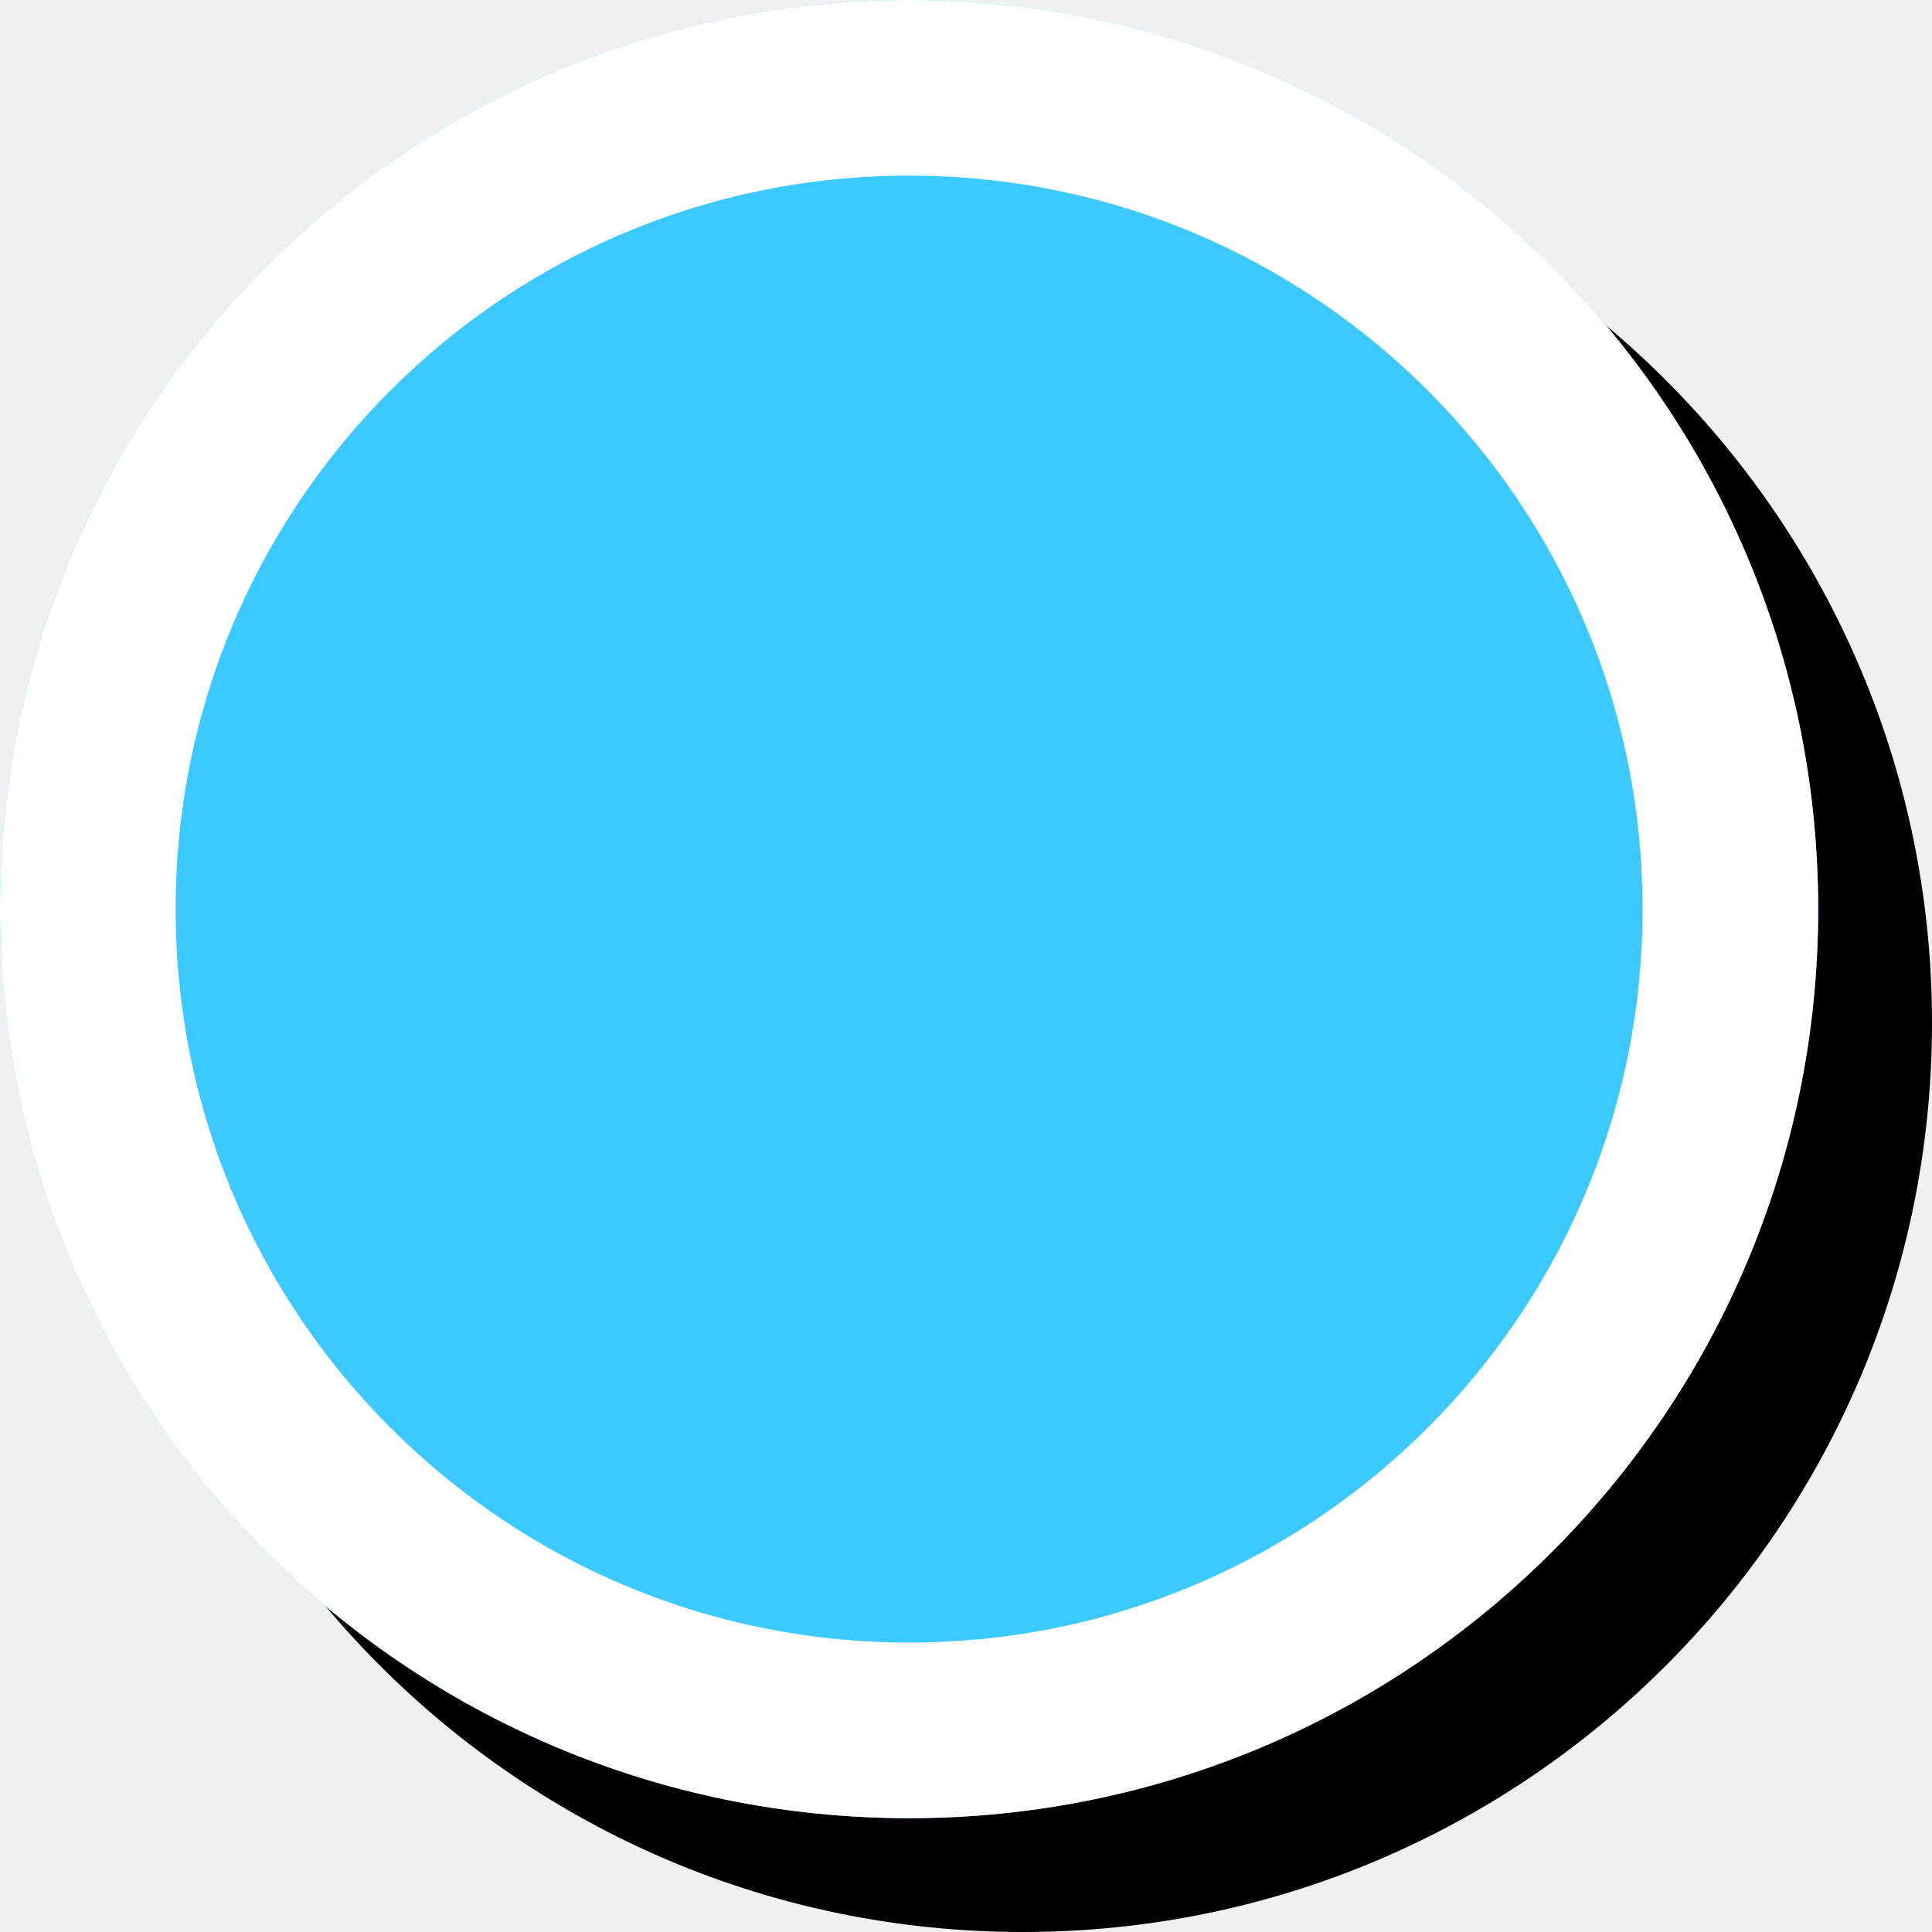
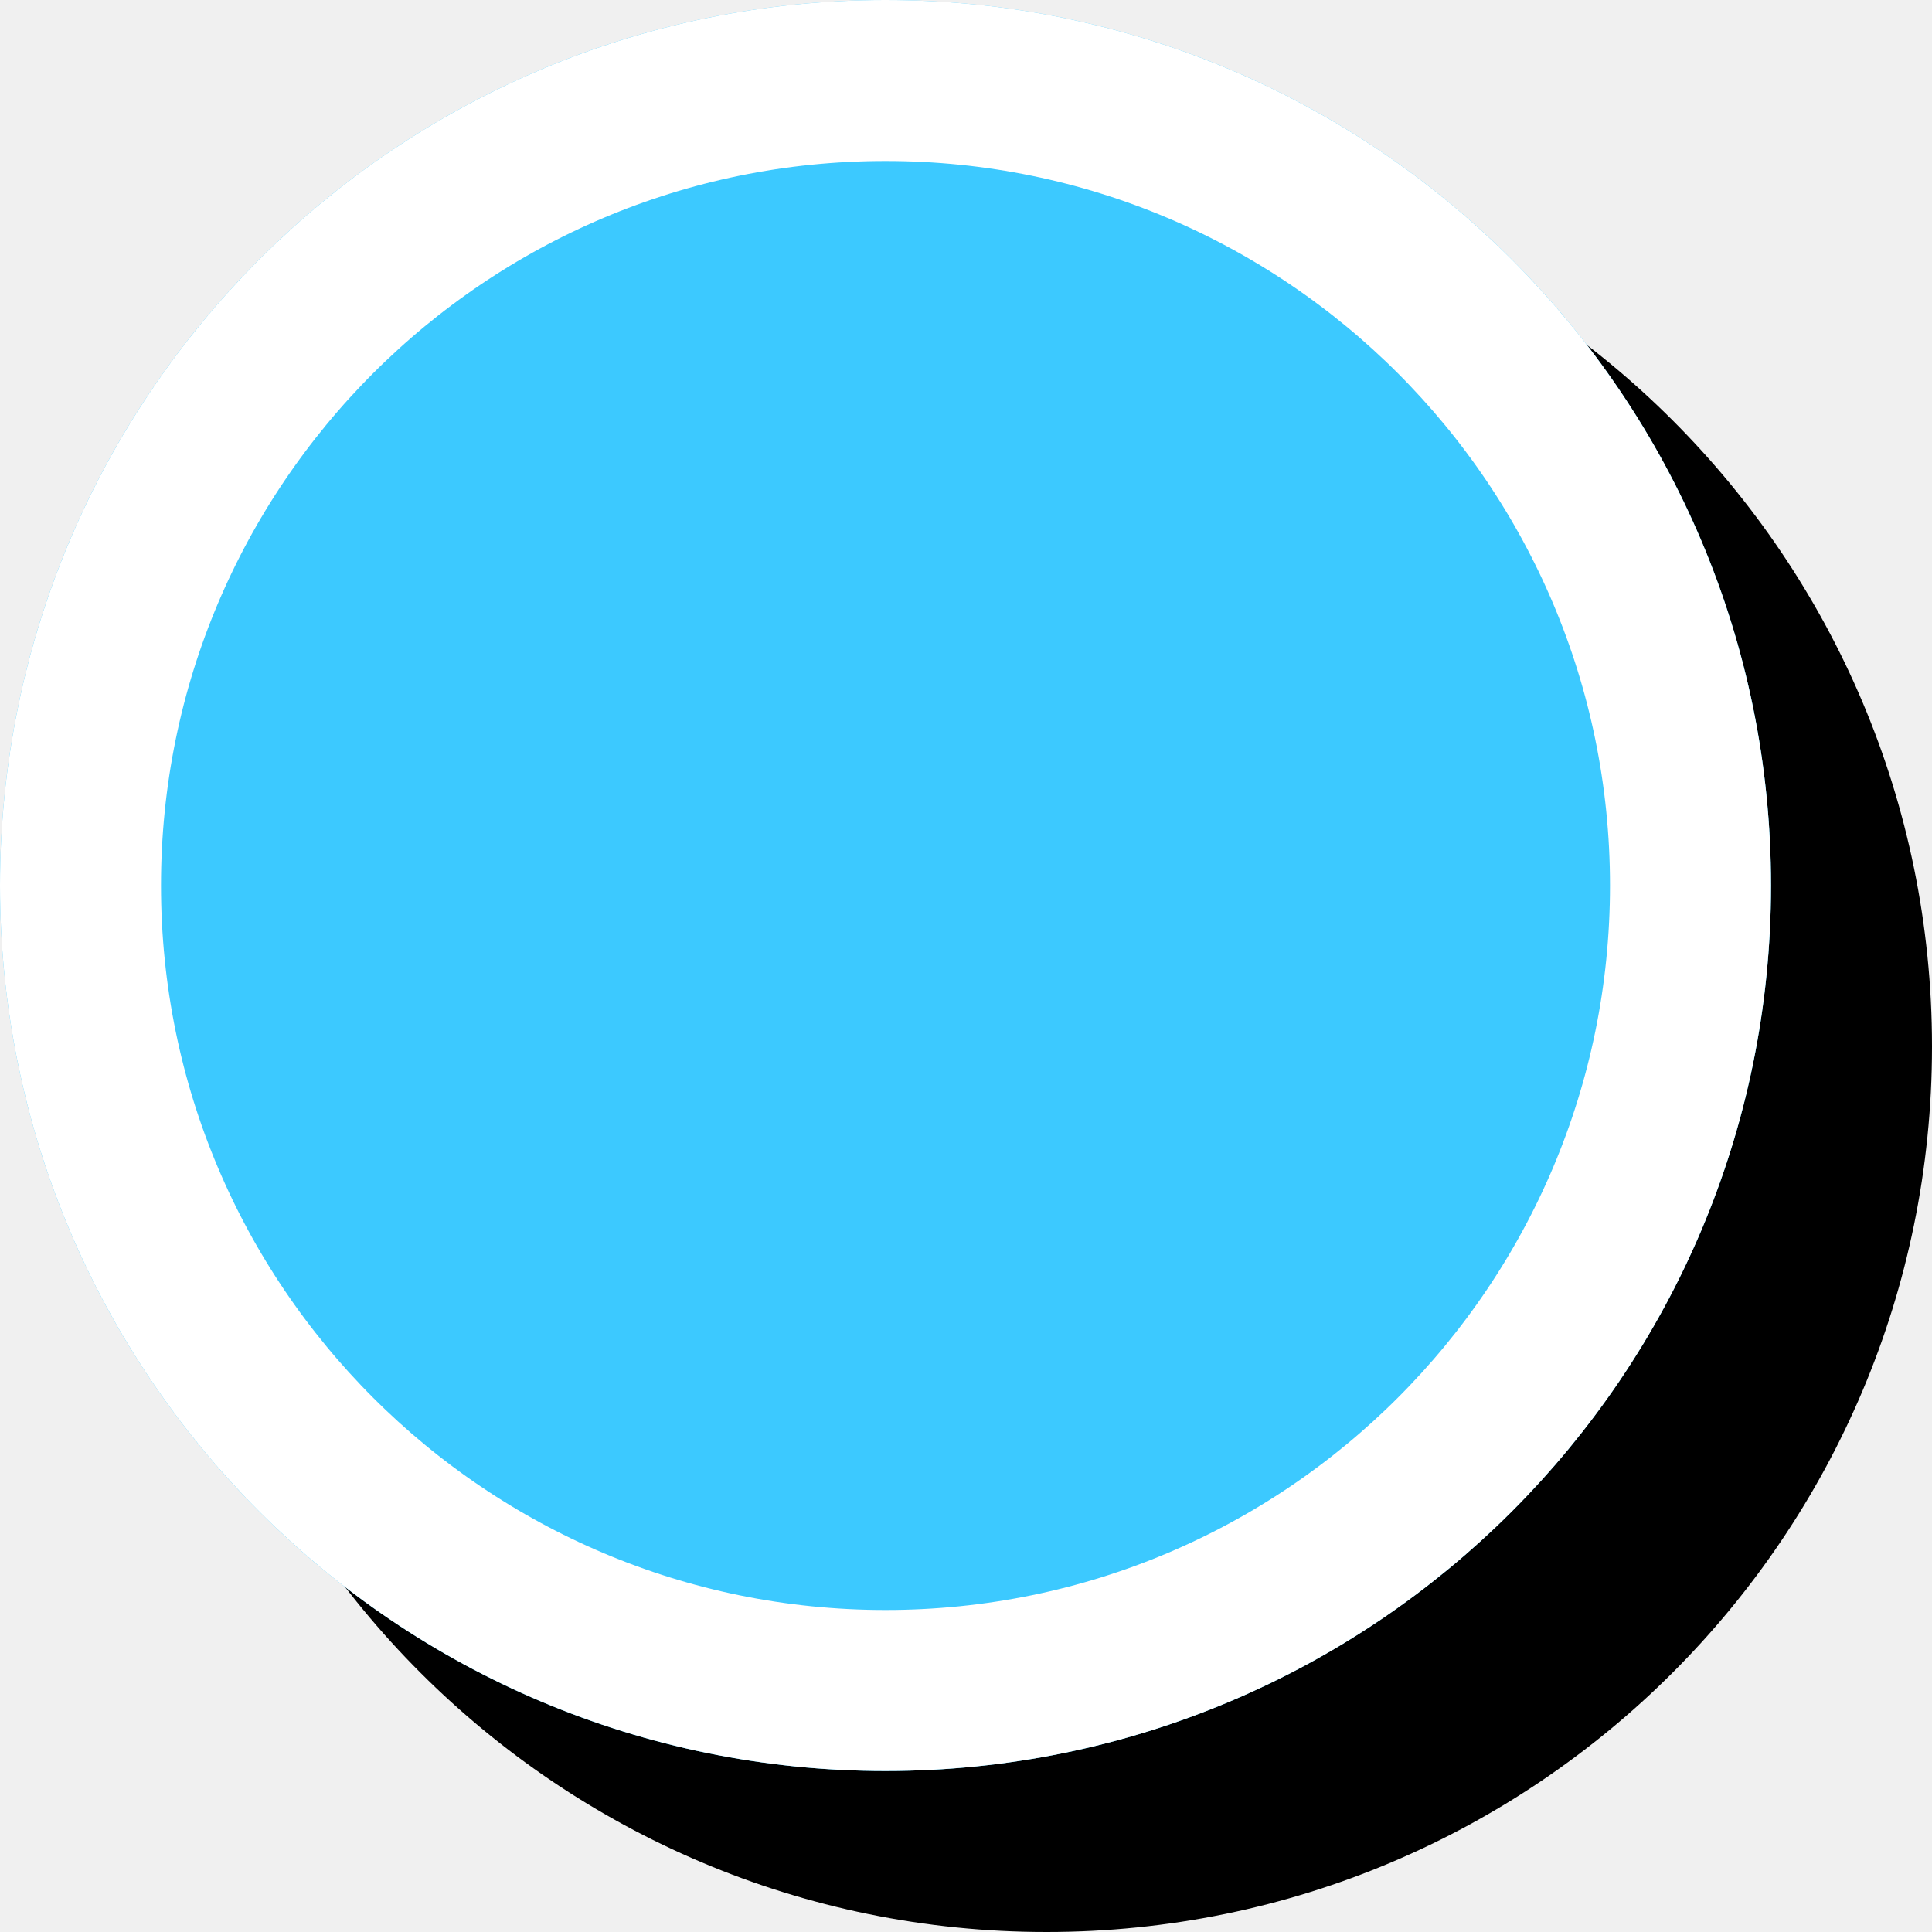
- <svg xmlns="http://www.w3.org/2000/svg" xmlns:xlink="http://www.w3.org/1999/xlink" width="11px" height="11px" viewBox="0 0 11 11" version="1.1">
+ <svg xmlns="http://www.w3.org/2000/svg" xmlns:xlink="http://www.w3.org/1999/xlink" width="12px" height="12px" viewBox="0 0 12 12" version="1.1">
  <defs>
-     <circle id="path-1" cx="5.176" cy="5.176" r="5.176" />
+     <circle id="path-1" cx="5.5" cy="5.5" r="5.5" />
  </defs>
  <g id="Symbols" stroke="none" stroke-width="1" fill="none" fill-rule="evenodd">
    <g id="legenda---voorbeelden" transform="translate(-30, -556)">
      <g id="kaartlaag" transform="translate(10, 396)">
        <g id="legenda" transform="translate(20, 50)">
          <g id="icon" transform="translate(0, 110)">
-             <circle id="Oval-2" fill="#000000" cx="5.824" cy="5.824" r="5.176" />
+             <circle id="Oval-2" fill="#000000" cx="6.5" cy="6.5" r="5.5" />
            <g id="Oval-2">
              <use fill="#3CC9FF" fill-rule="evenodd" xlink:href="#path-1" />
-               <circle stroke="#FFFFFF" stroke-width="1" cx="5.176" cy="5.176" r="4.676" />
+               <circle stroke="#FFFFFF" stroke-width="1" cx="5.5" cy="5.5" r="5" />
            </g>
          </g>
        </g>
      </g>
    </g>
  </g>
</svg>
